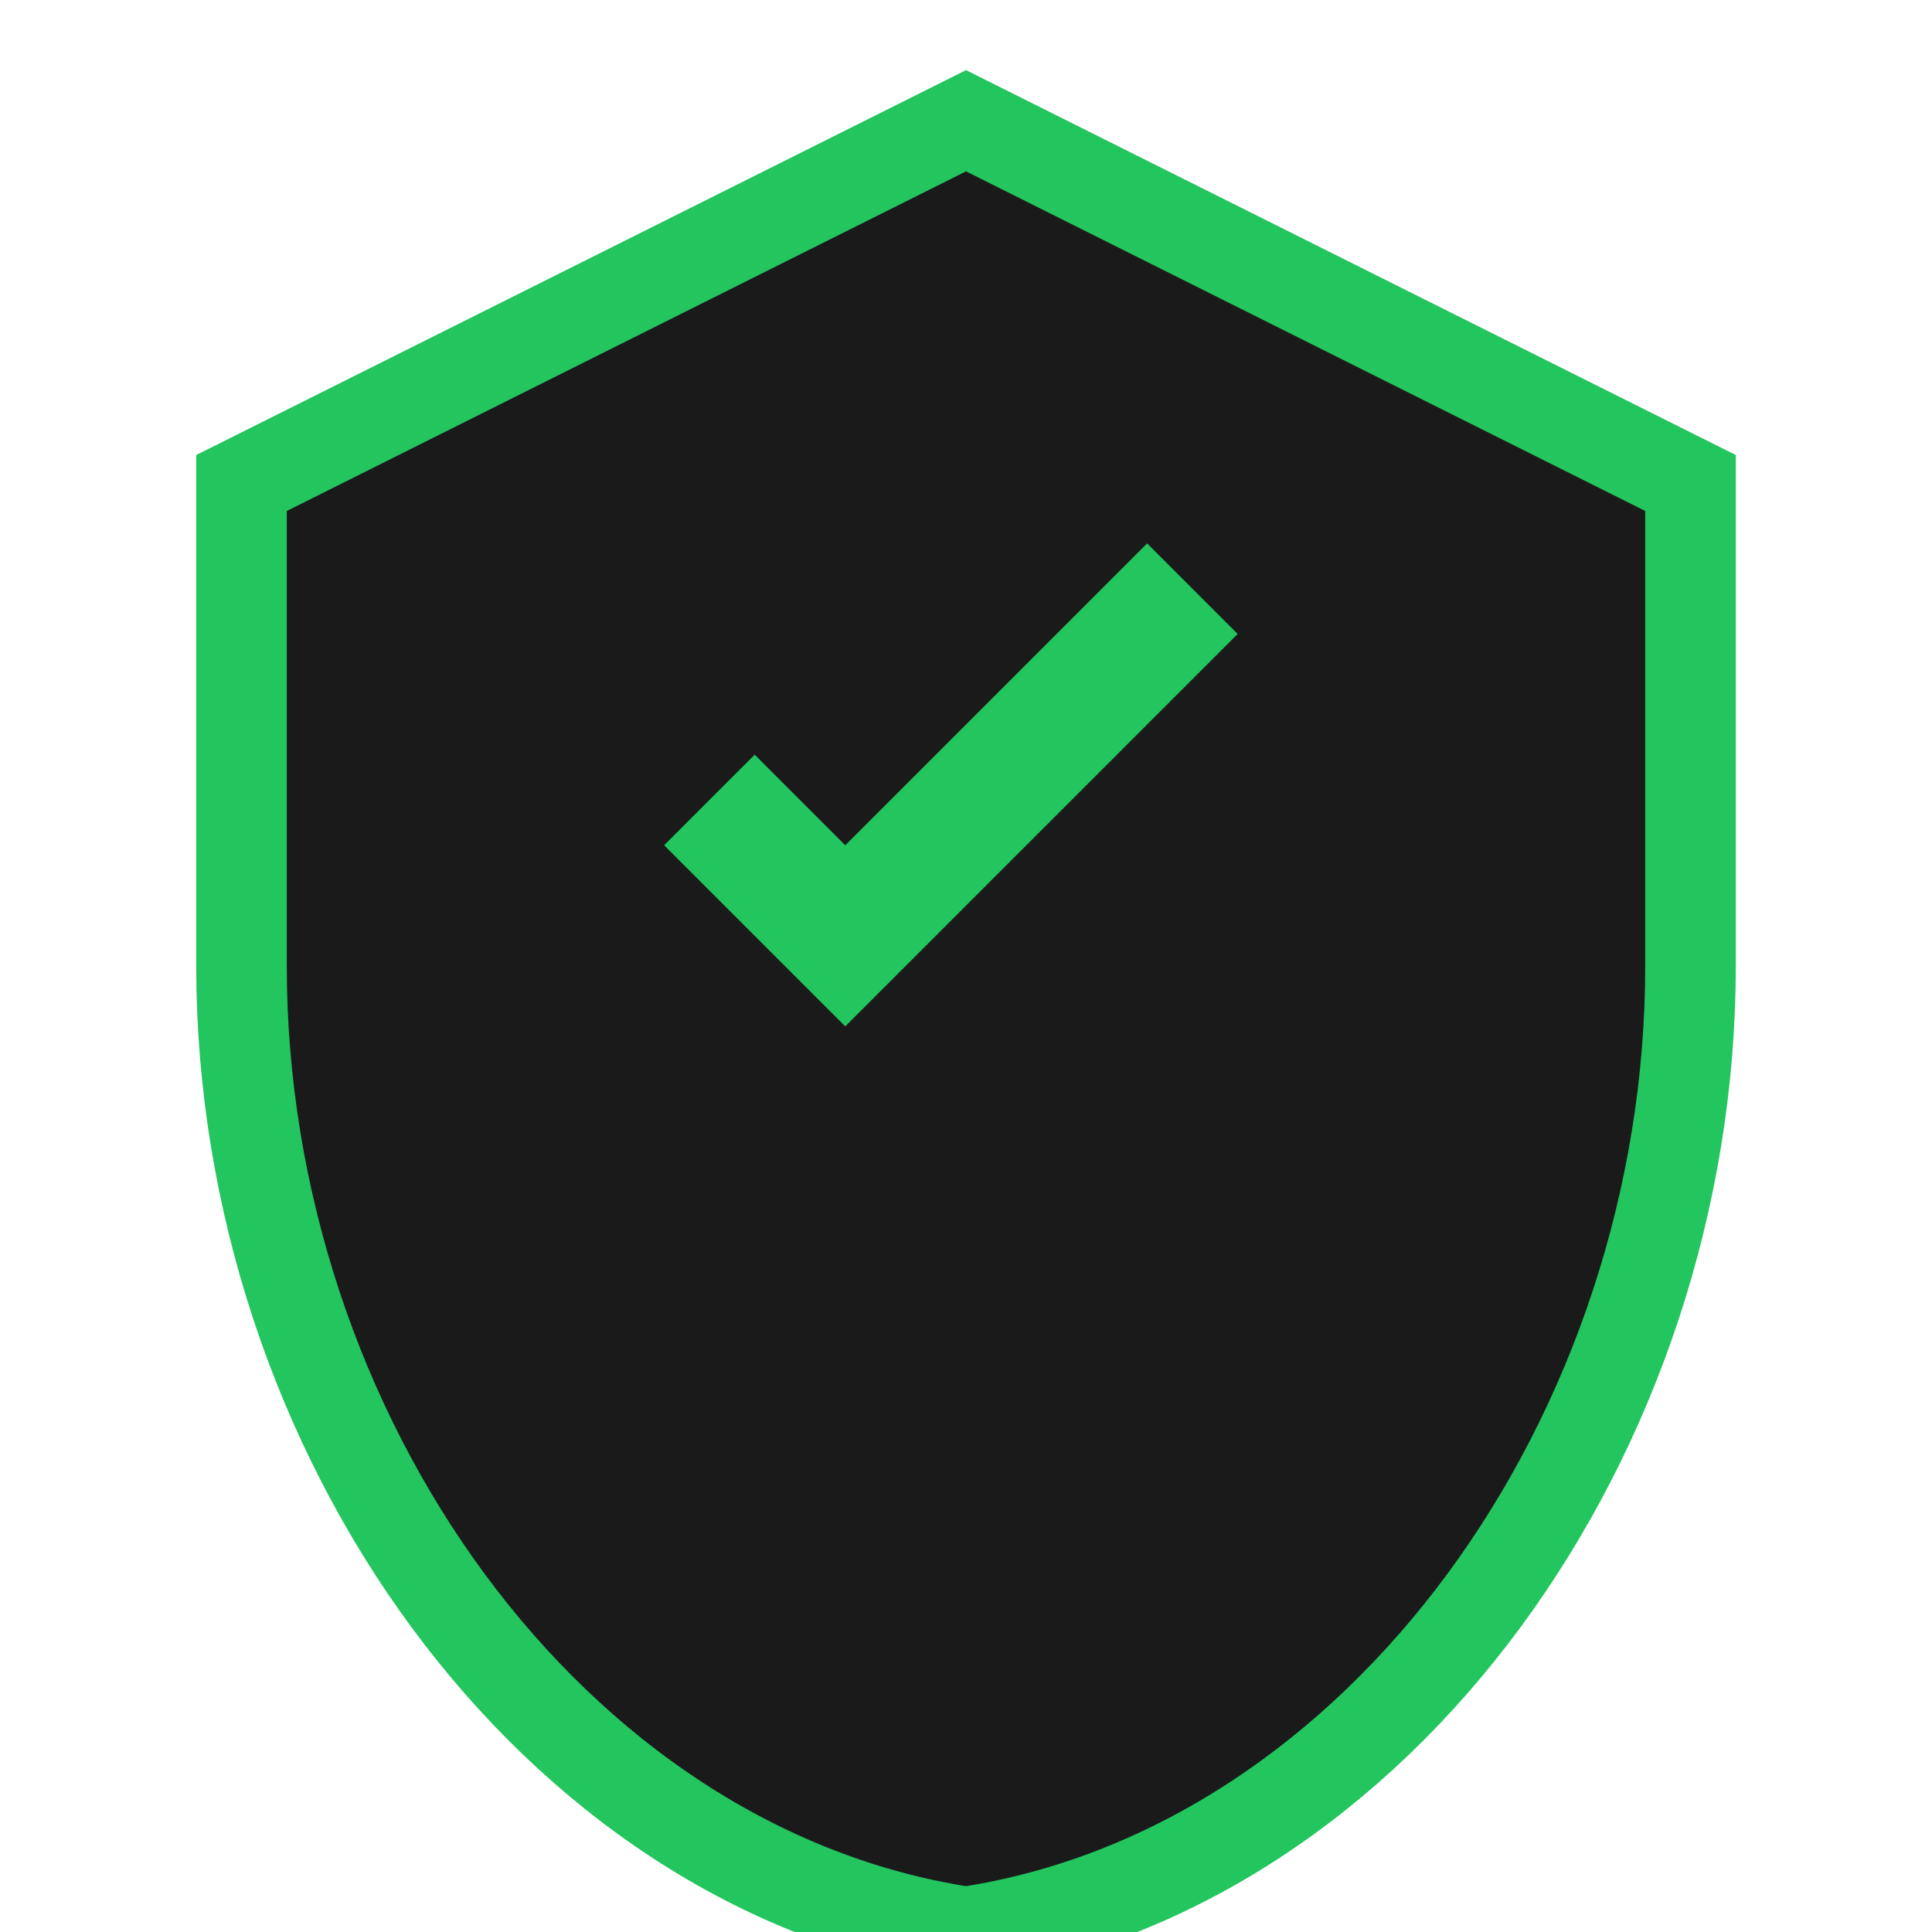
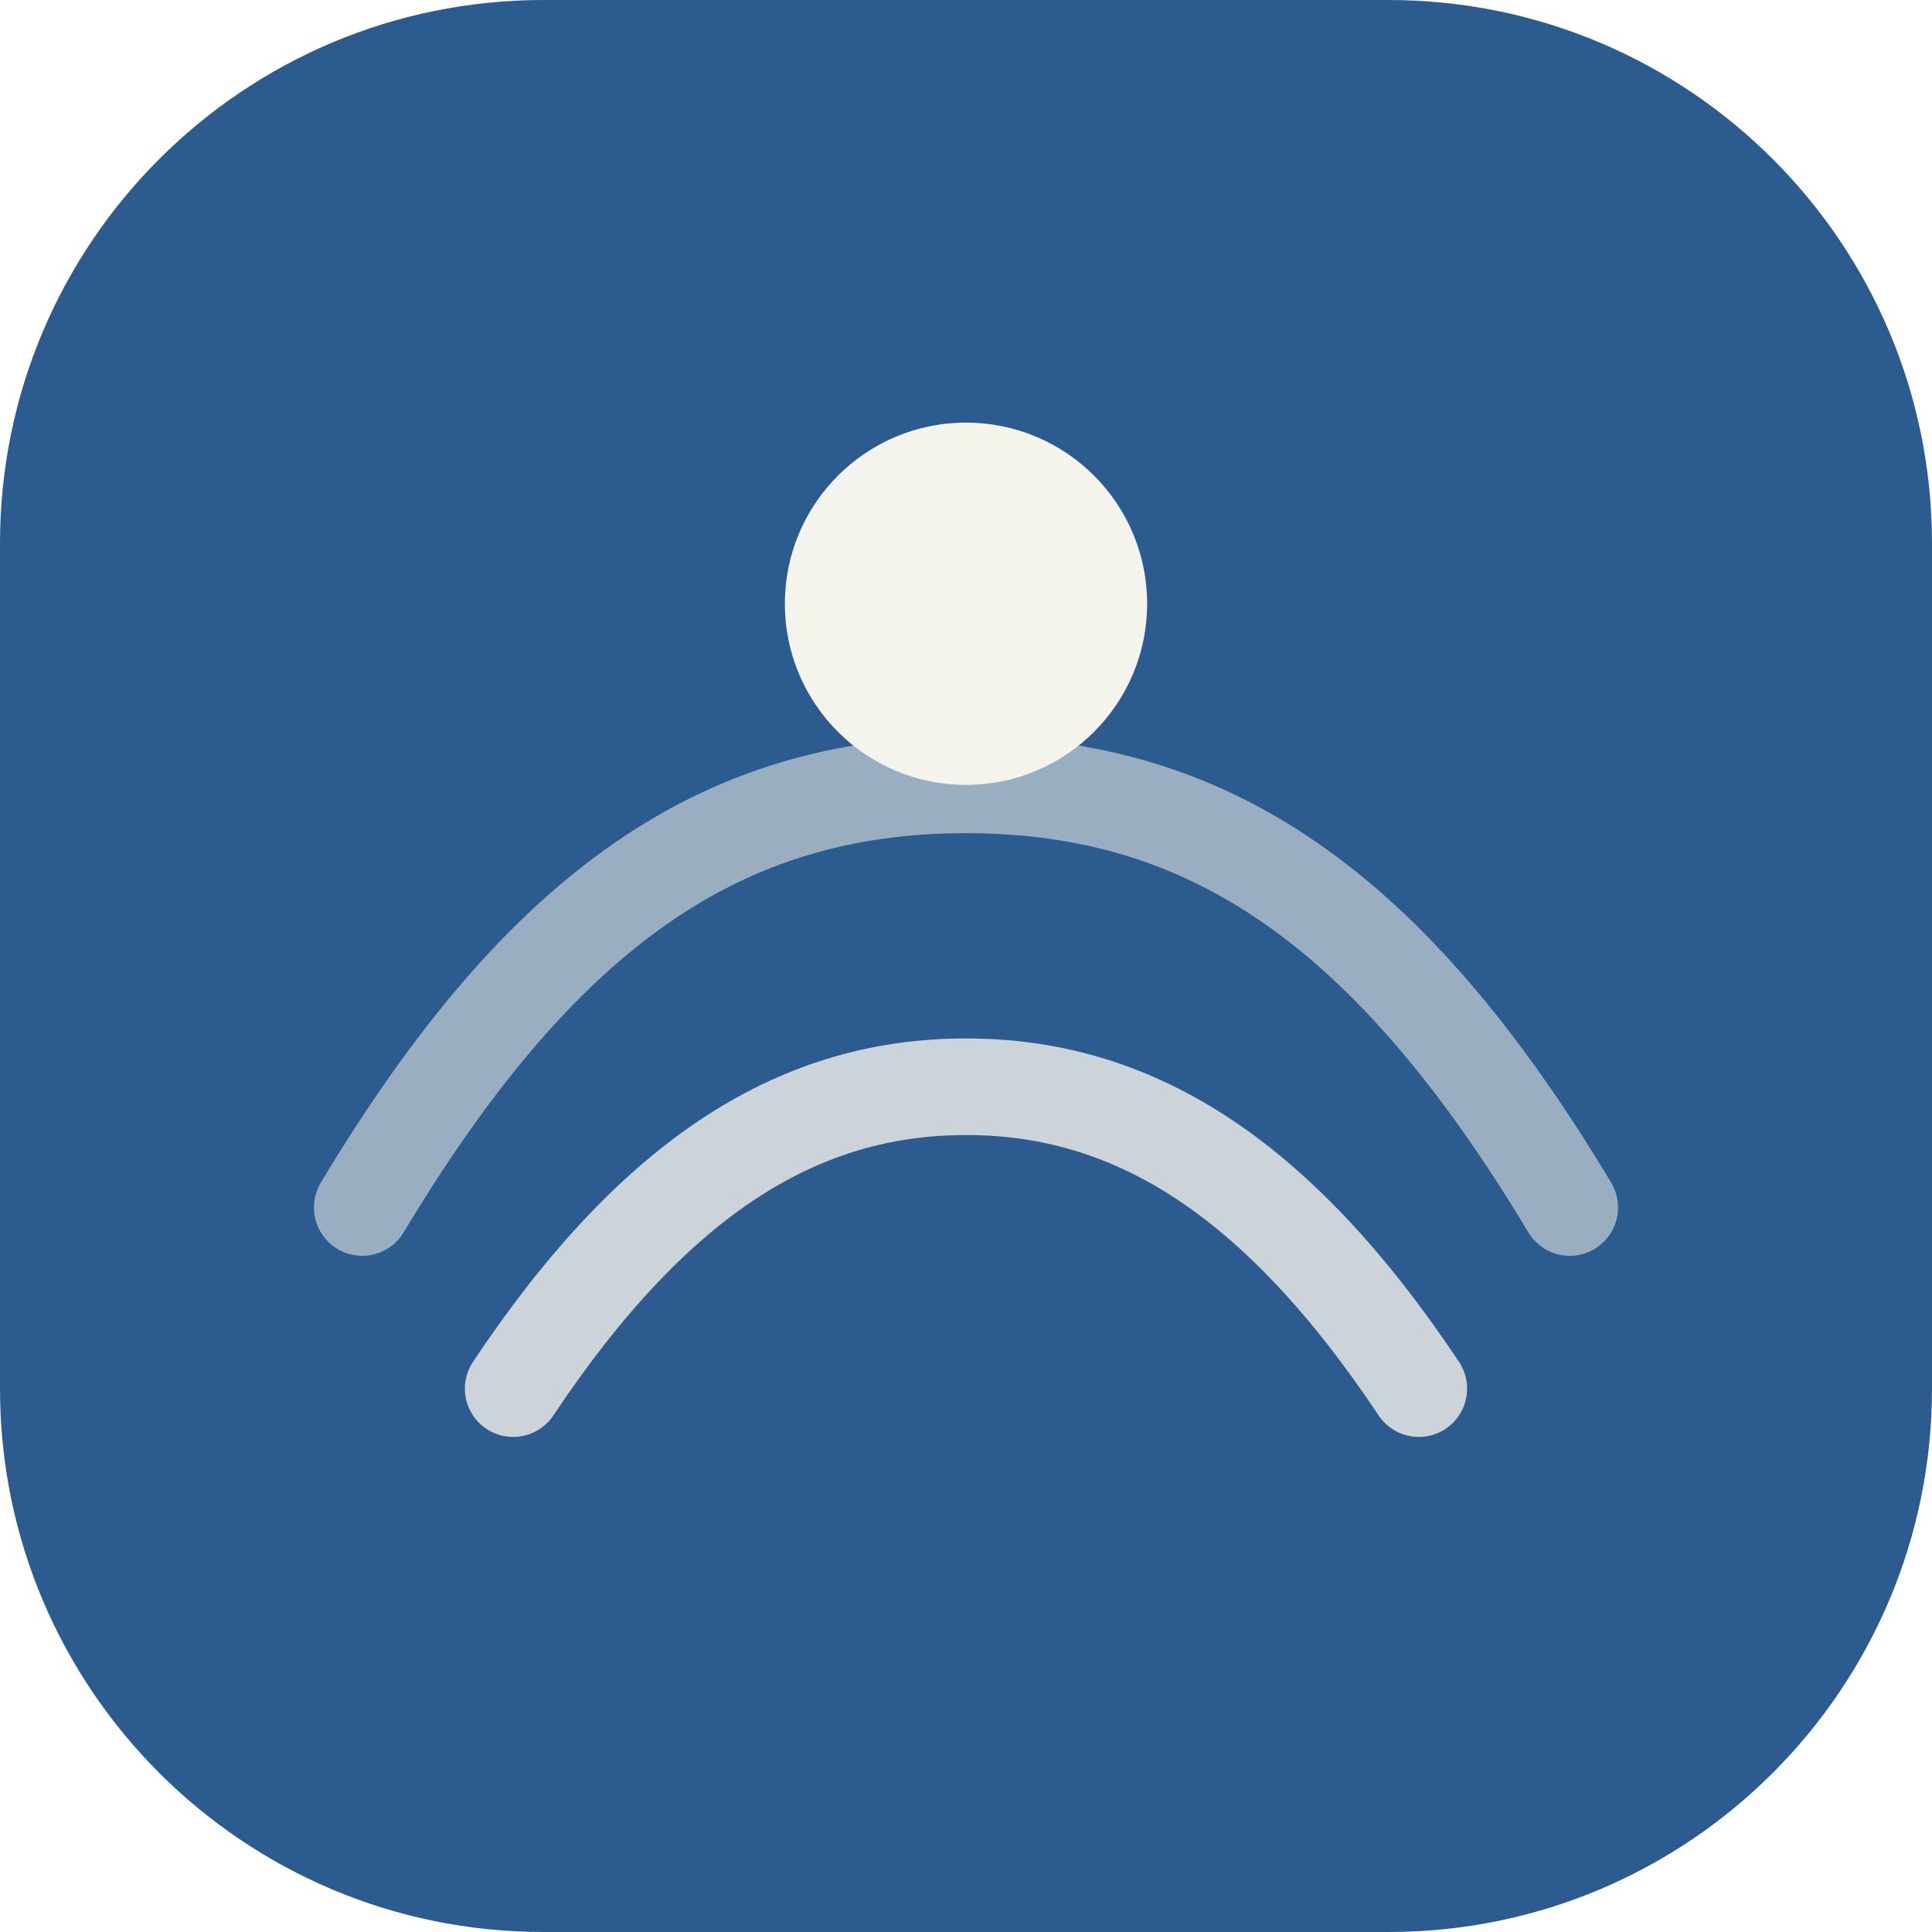
<svg xmlns="http://www.w3.org/2000/svg" viewBox="0 0 32 32">
-   <path d="M16 2L4 8v8c0 7.73 5.12 14.96 12 16 6.88-1.04 12-8.27 12-16V8L16 2z" fill="#1a1a1a" stroke="#22c55e" stroke-width="1.5" />
-   <path d="M14 17l-3-3 1.5-1.5L14 14l5-5 1.5 1.5L14 17z" fill="#22c55e" />
+   <rect width="32" height="32" rx="9" fill="#2C5C8F" />
+   <path d="M6 20c3-5 6-7 10-7s7 2 10 7" fill="none" stroke="#F4F3EC" stroke-width="1.6" stroke-linecap="round" opacity=".55" />
+   <path d="M8.5 23c2.4-3.6 4.8-5 7.5-5s5.1 1.4 7.5 5" fill="none" stroke="#F4F3EC" stroke-width="1.6" stroke-linecap="round" opacity=".8" />
+   <circle cx="16" cy="10" r="3" fill="#F4F3EC" />
</svg>
